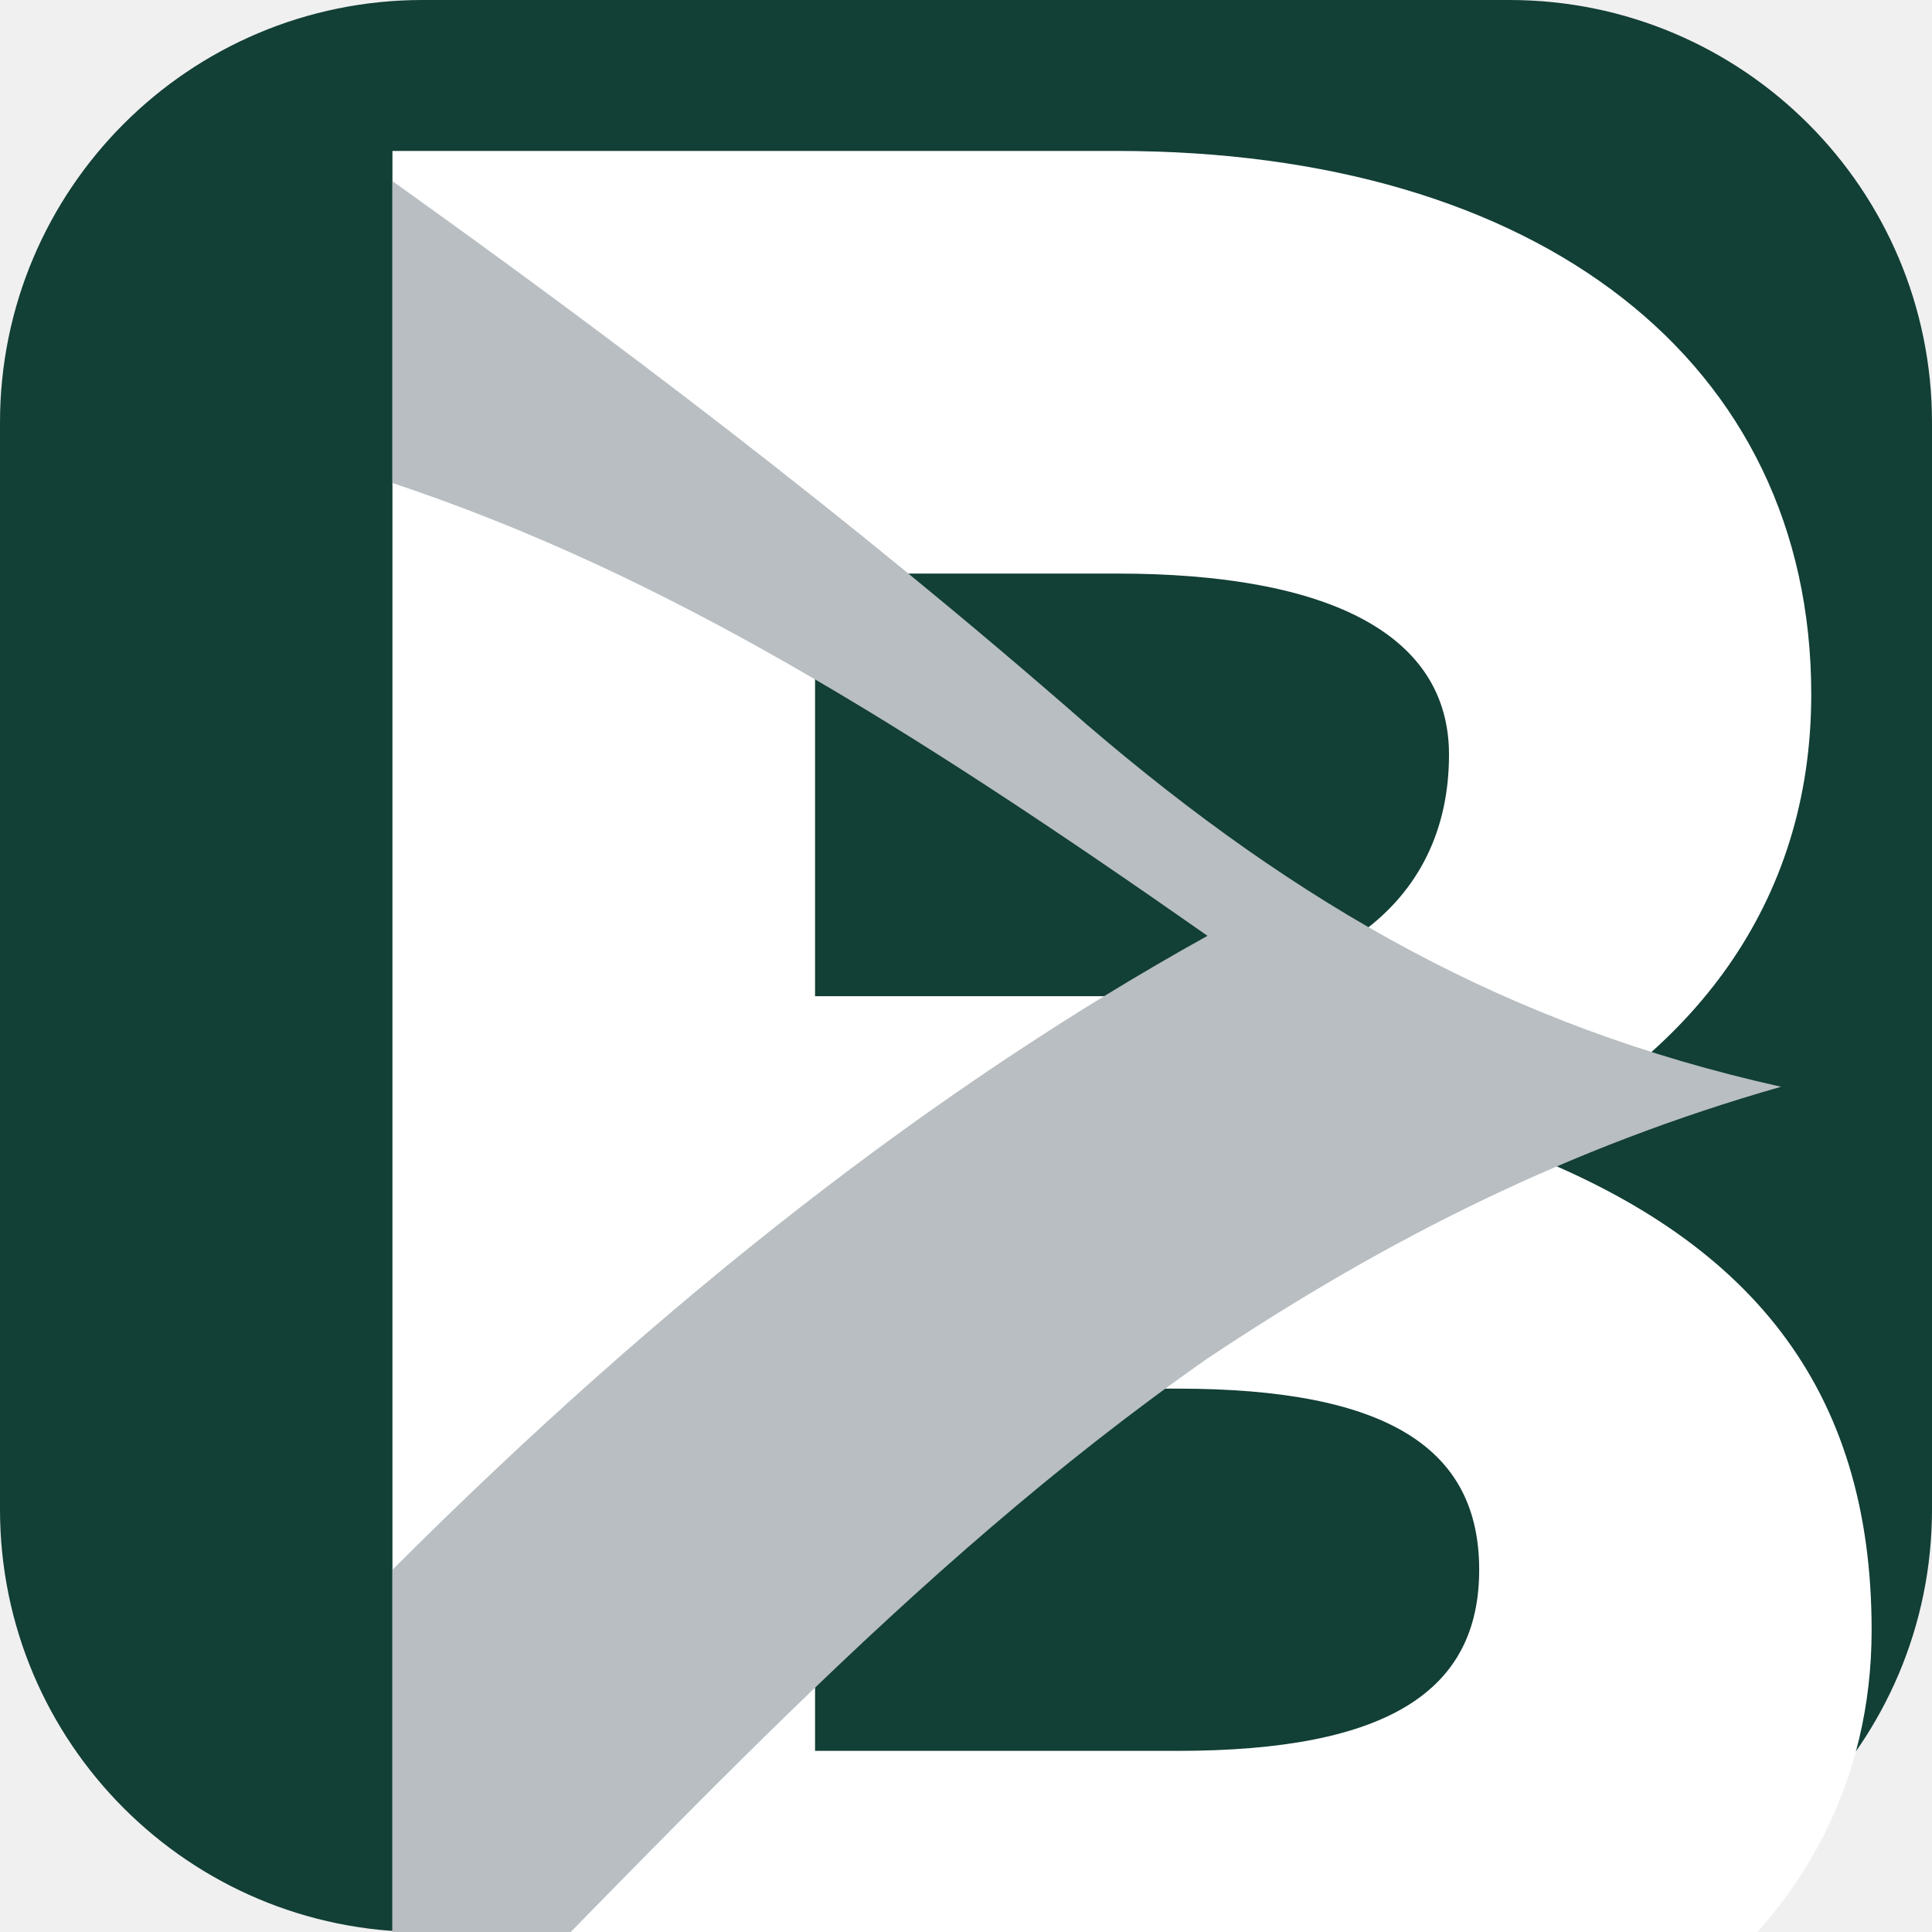
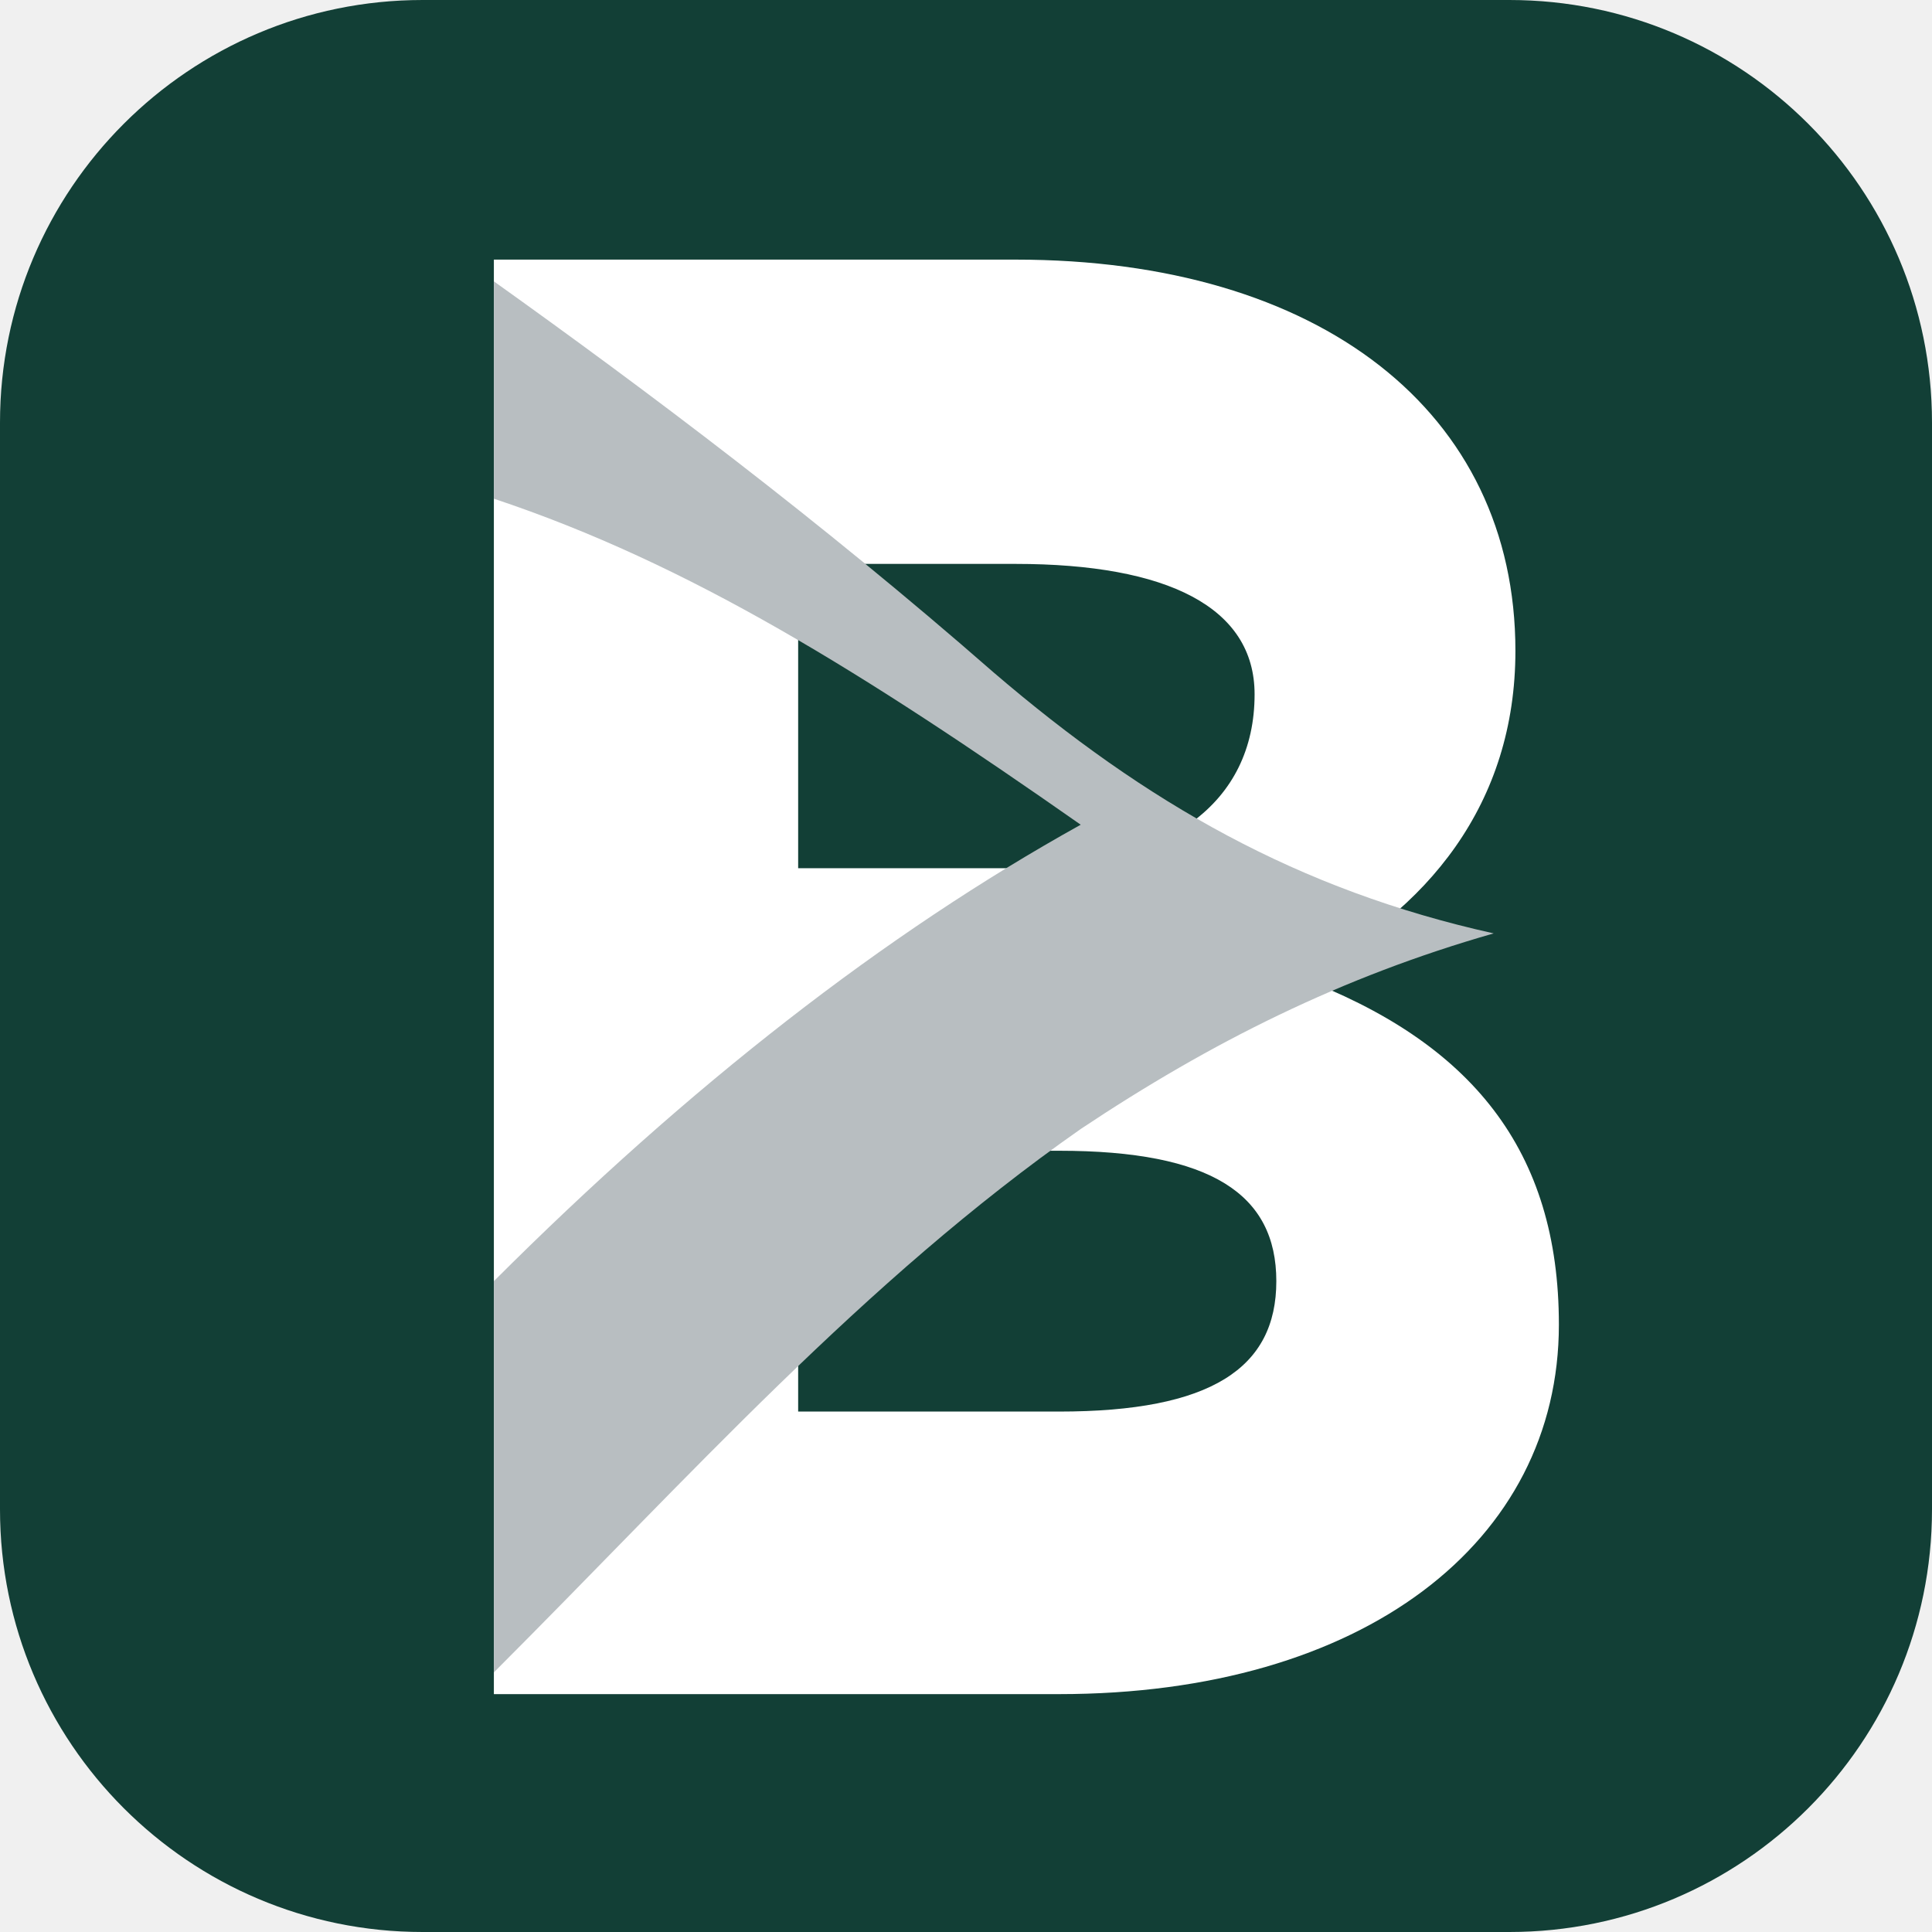
<svg xmlns="http://www.w3.org/2000/svg" viewBox="0 0 64 64">
  <rect width="64" height="64" rx="14" fill="#123F36" />
-   <path fill="#FFFFFF" fill-rule="evenodd" d="M13 5h24c14 0 23 7 23 18 0 7-4 12-10 15 8 3 12 8 12 16 0 10-9 17-23 17H13V5Zm14 14v14h10c7 0 11-3 11-8 0-4-4-6-11-6H27Zm0 27v12h12c7 0 10-2 10-6s-3-6-10-6H27Z" />
-   <path fill="#B8BEC1" d="M13 6c7 5 15 11 23 18 7 6 14 10 23 12-7 2-13 5-19 9-10 7-18 16-27 25V52c9-9 18-16 27-21-10-7-18-12-27-15V6Z" />
+   <g transform="translate(7 5) scale(.72)">
+     <path fill="#FFFFFF" fill-rule="evenodd" d="M13 5h24c14 0 23 7 23 18 0 7-4 12-10 15 8 3 12 8 12 16 0 10-9 17-23 17H13V5Zm14 14v14h10c7 0 11-3 11-8 0-4-4-6-11-6H27Zm0 27v12h12c7 0 10-2 10-6s-3-6-10-6H27Z" />
+     <path fill="#B8BEC1" d="M13 6c7 5 15 11 23 18 7 6 14 10 23 12-7 2-13 5-19 9-10 7-18 16-27 25V52c9-9 18-16 27-21-10-7-18-12-27-15V6Z" />
+   </g>
</svg>
